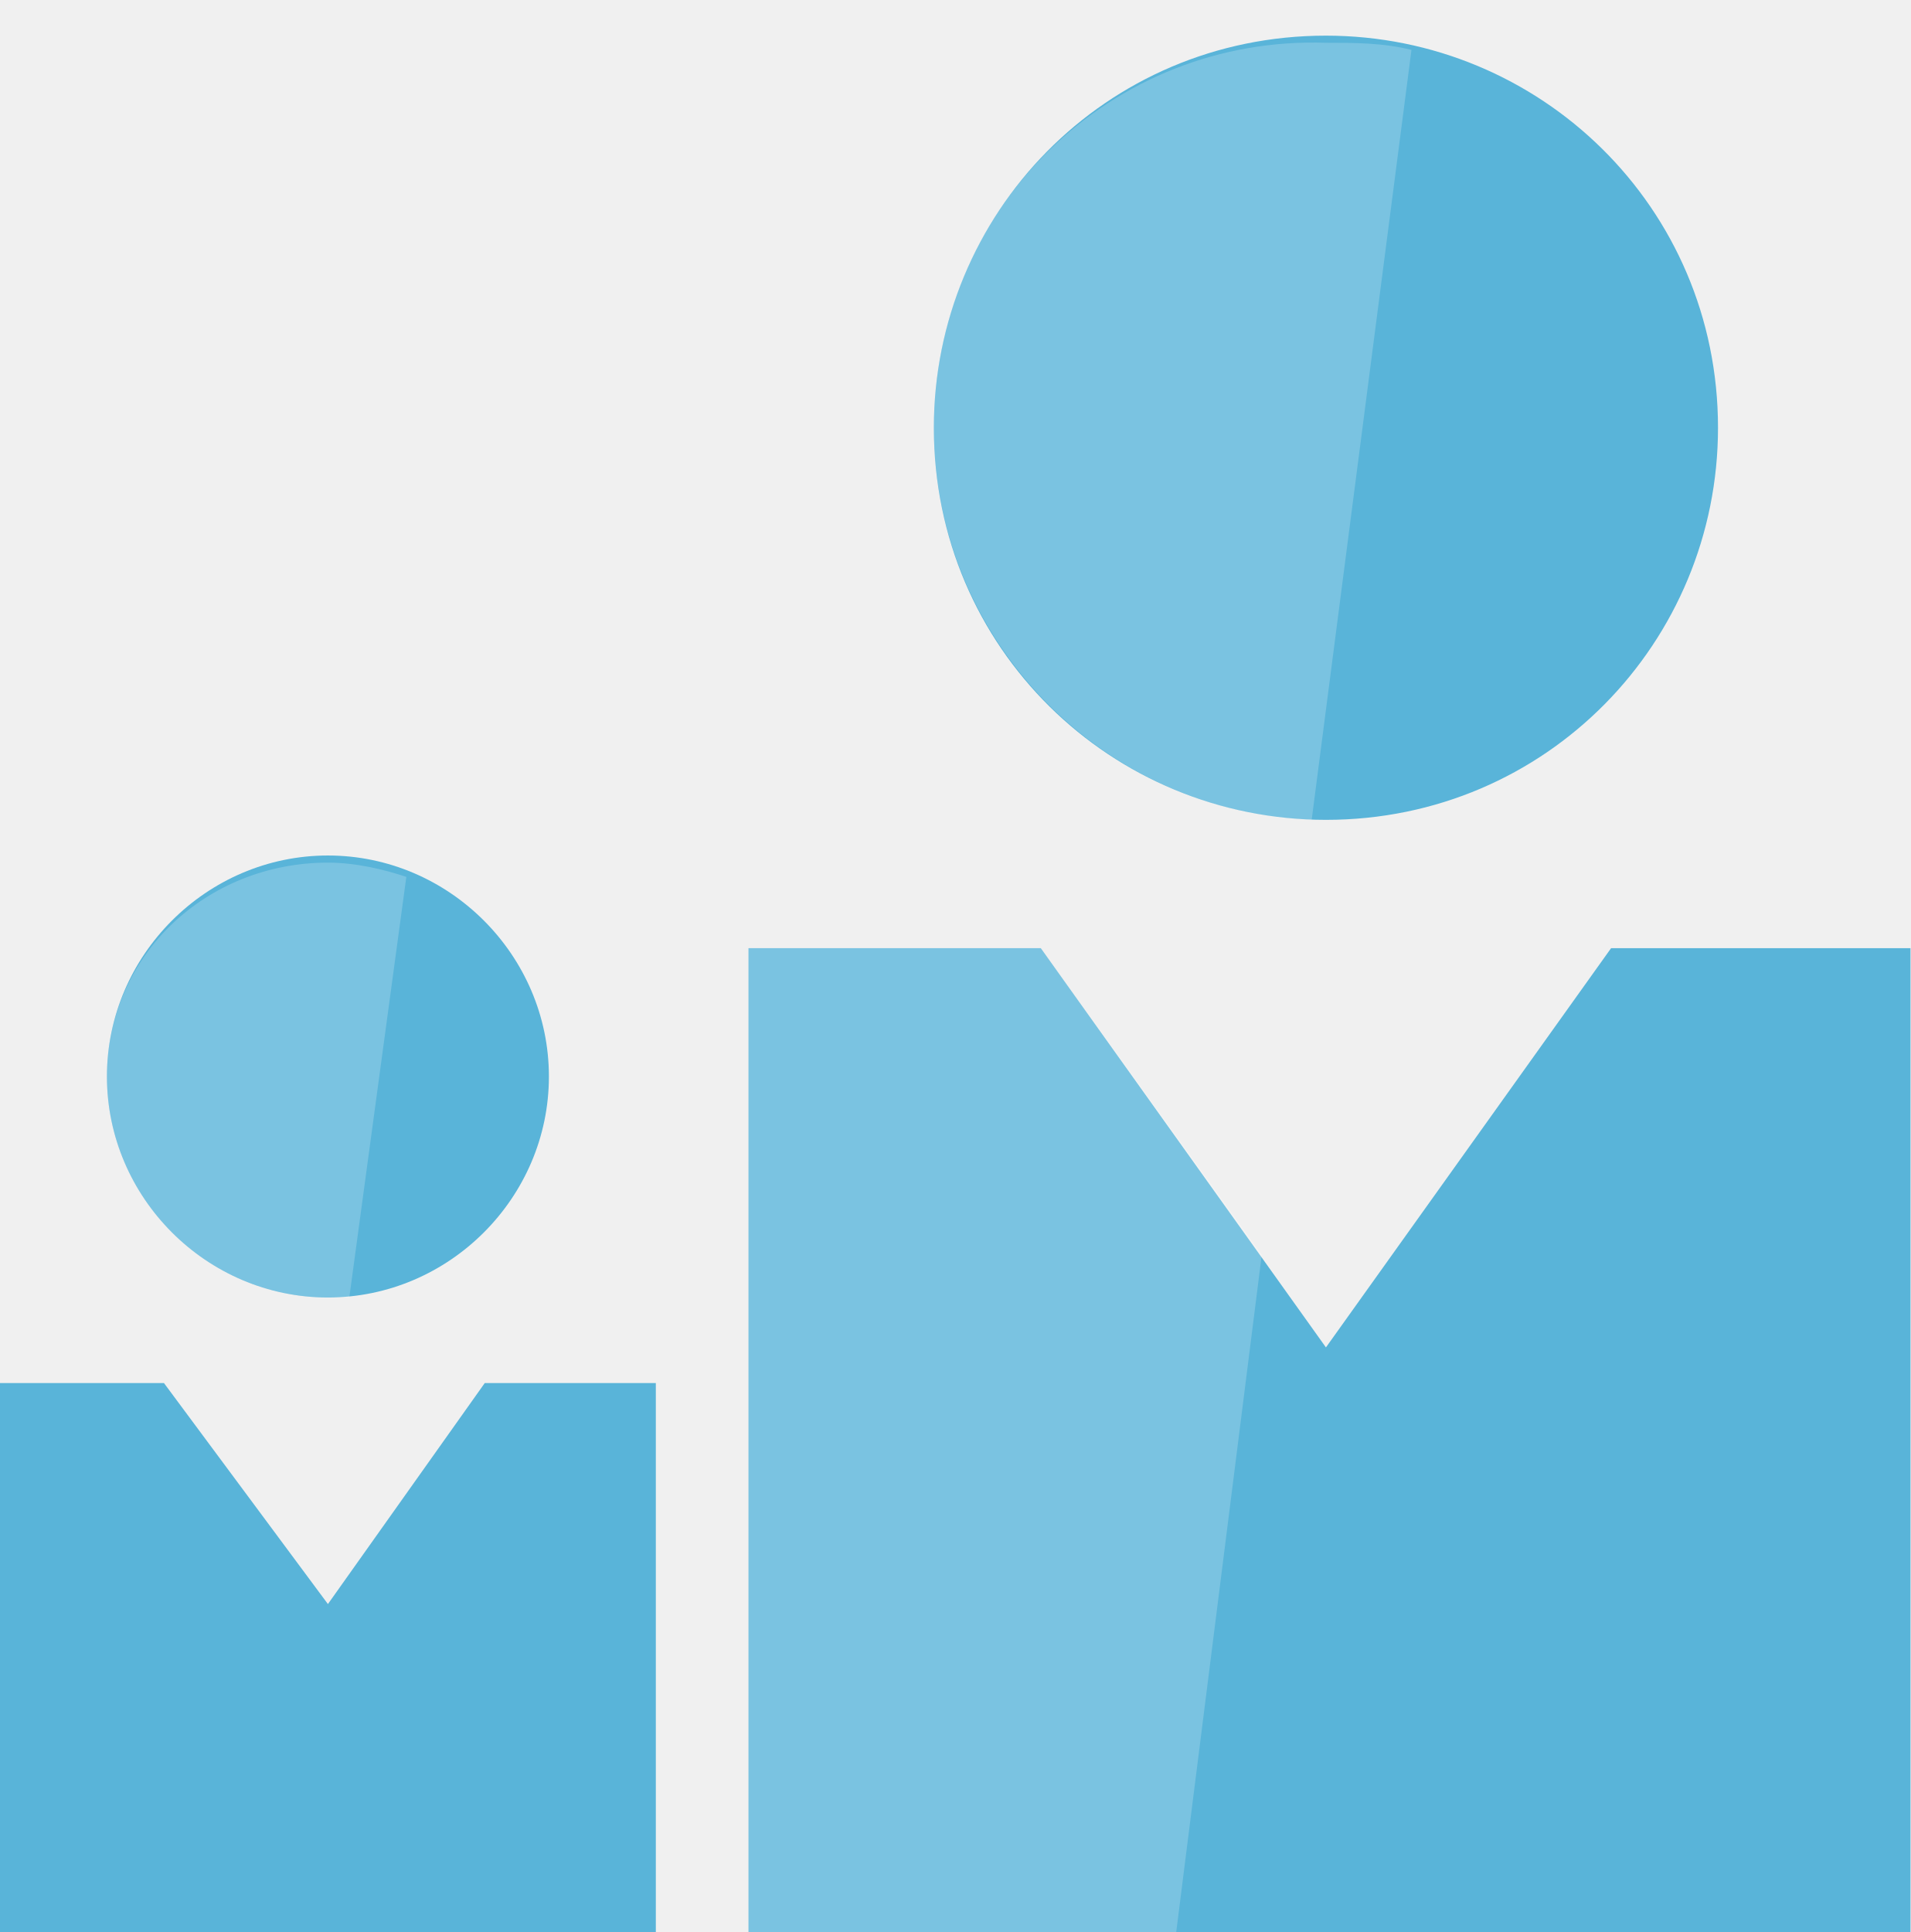
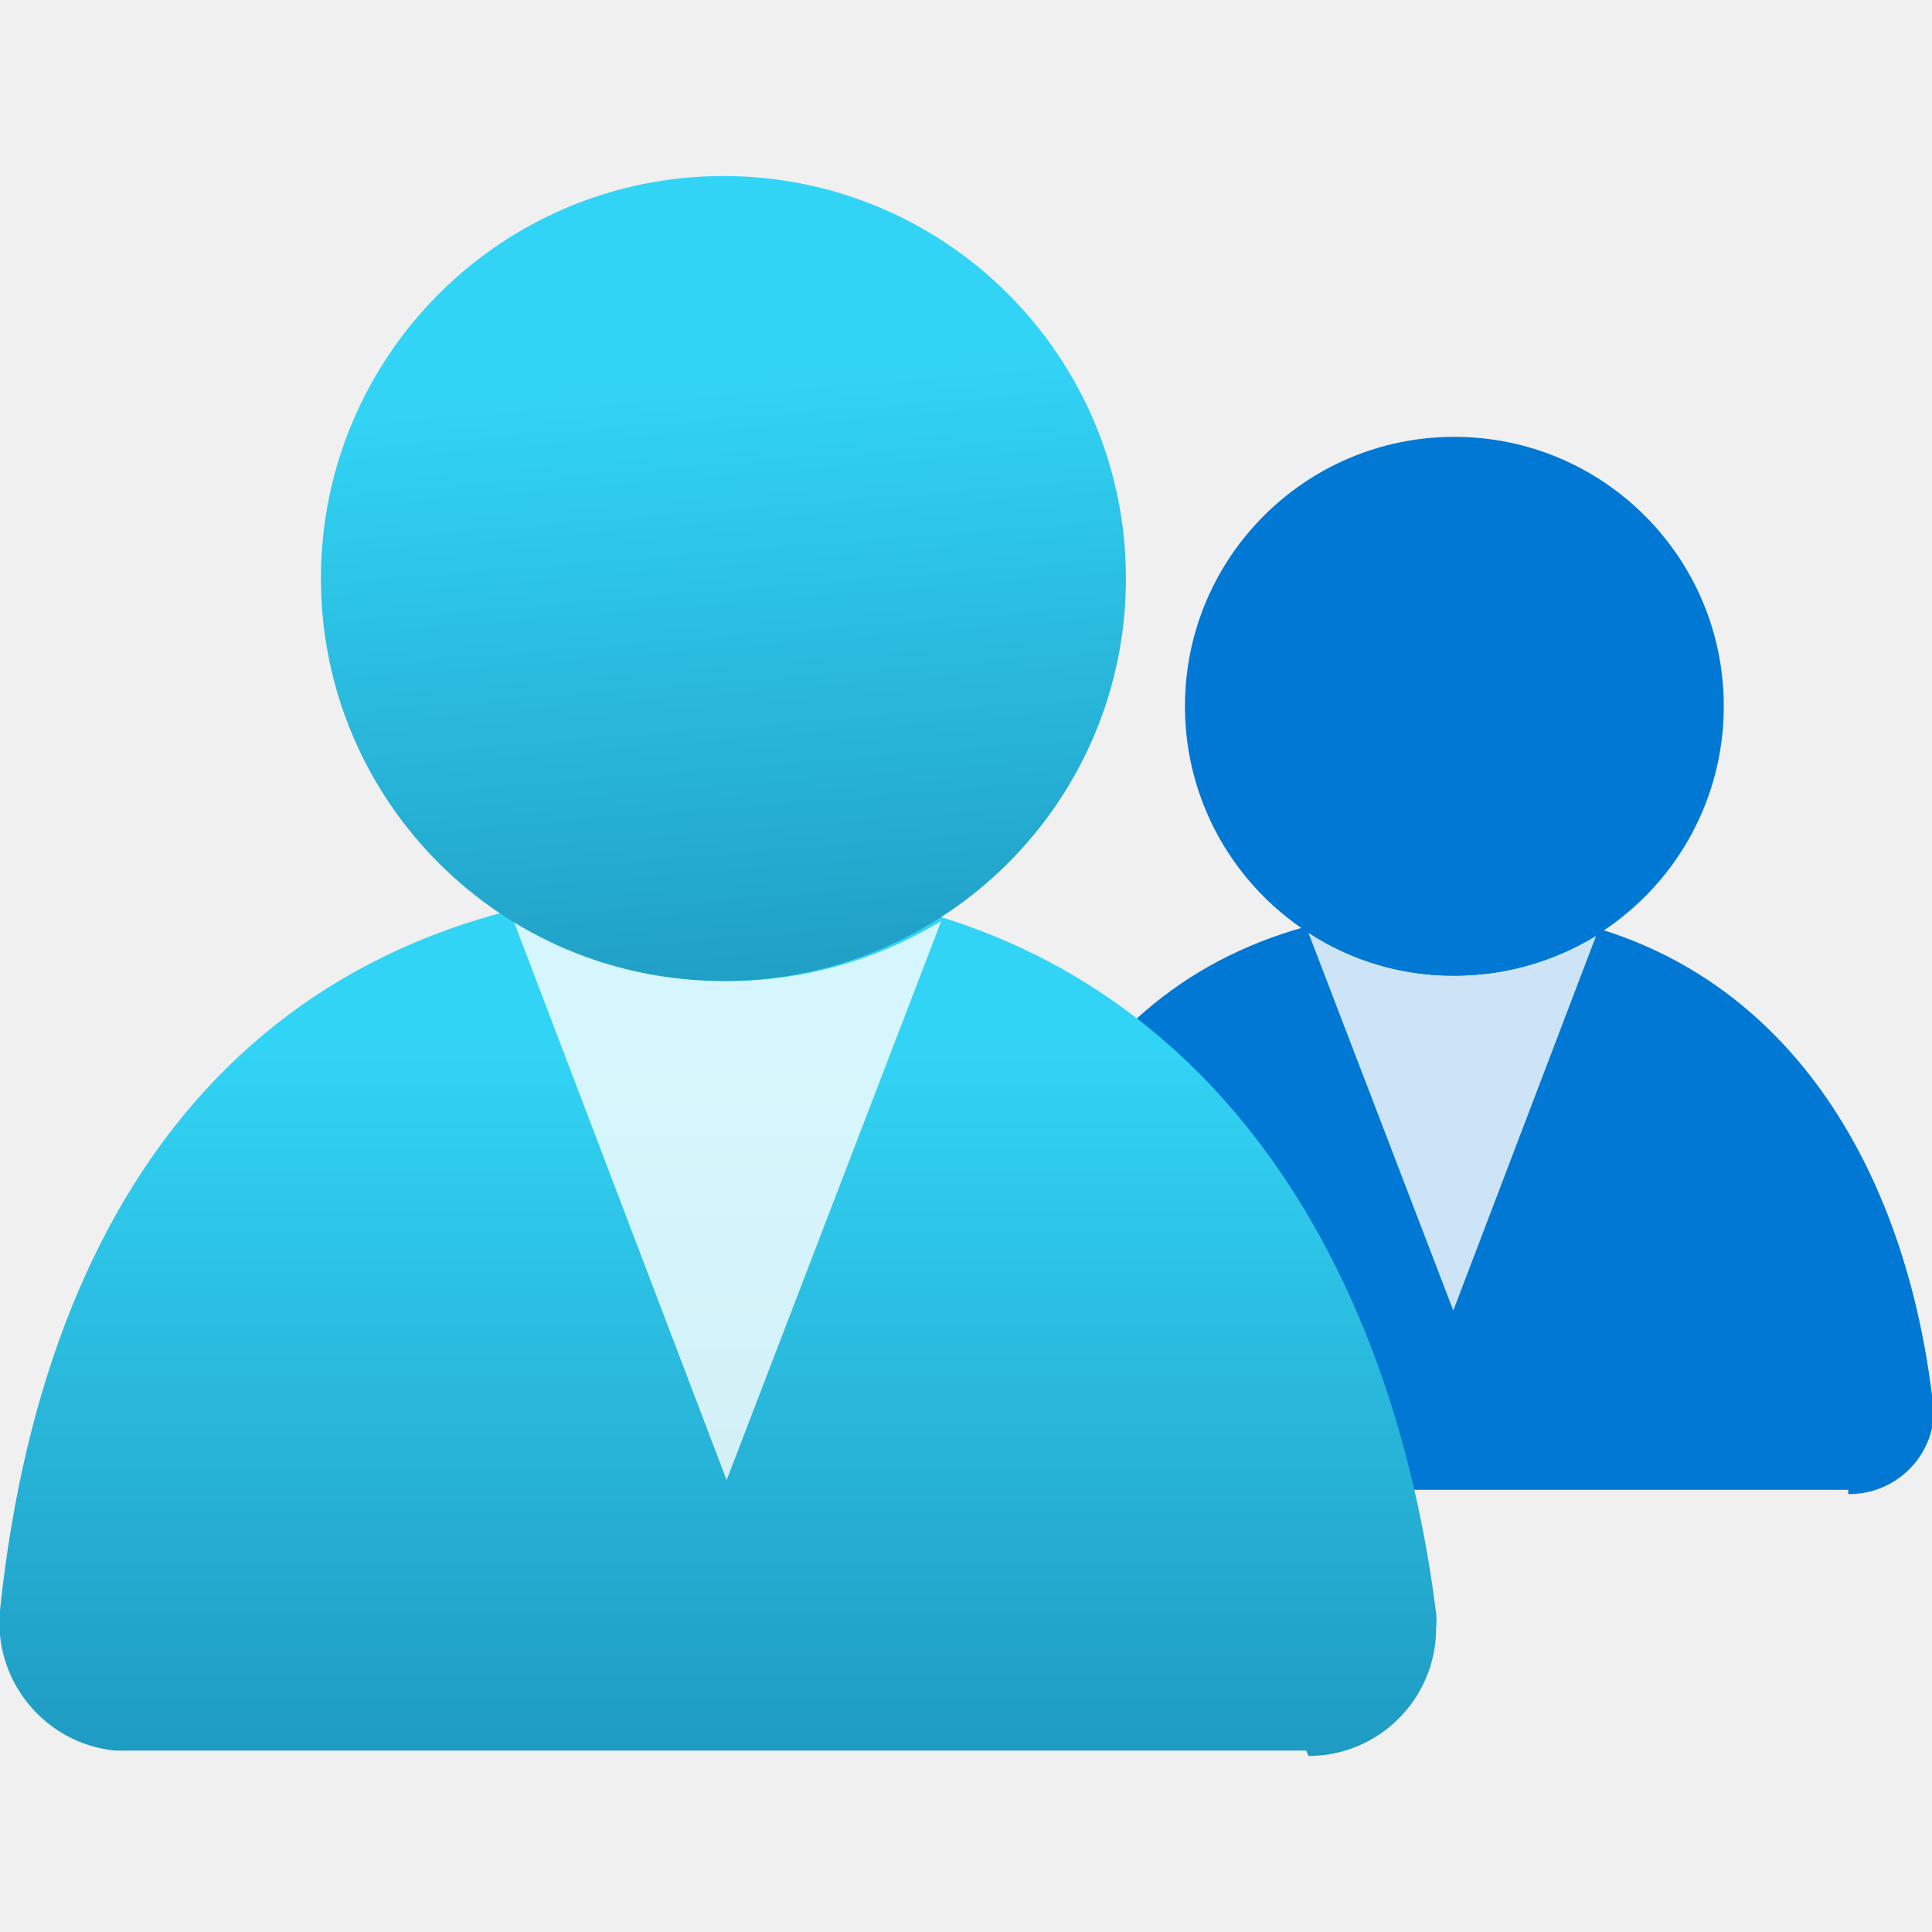
- <svg viewBox="0 0 26.8 27.1" class="fxs-portal-svg" role="presentation" focusable="false" id="FxSymbol0-0c0" data-type="1">
+ <svg viewBox="0 0 18 18" class="" role="presentation" focusable="false" id="FxSymbol0-0b1" data-type="1">
  <g>
-     <path d="M24.1 6c0 3-2.4 5.5-5.5 5.5-3 0-5.5-2.4-5.5-5.5 0-3 2.4-5.5 5.5-5.5 3 0 5.5 2.4 5.5 5.5m-1.5 7.3l-4 5.6-4-5.6h-4.1v13.8h16.3V13.3zM7.7 15.1c0 1.7-1.4 3.1-3.1 3.1s-3.1-1.4-3.1-3.1c0-1.7 1.4-3.1 3.1-3.1s3.1 1.4 3.1 3.1m-.9 4.3l-2.2 3.1-2.3-3.1H0v7.7h9.2v-7.7z" class="msportalfx-svg-c15" fill="#59b4d9" />
-     <path opacity=".2" d="M13.1 6c0 3 2.4 5.4 5.3 5.5L19.8.7c-.4-.1-.8-.1-1.2-.1-3-.1-5.5 2.3-5.5 5.4m1.5 7.3h-4.1v13.8h6l1.2-9.5zM1.5 15.1c0 1.7 1.4 3.1 3.1 3.1h.3l.8-5.9c-.3-.1-.7-.2-1.1-.2-1.7 0-3.1 1.3-3.1 3" class="msportalfx-svg-c01" fill="#ffffff" />
+     <path d="M17.22 13.92a.79.79 0 0 0 .8-.79A.28.28 0 0 0 18 13c-.31-2.5-1.74-4.54-4.46-4.54S9.35 10.22 9.07 13a.81.81 0 0 0 .72.88h7.43z" fill="#0078d4" />
+     <path d="M13.55 9.09a2.44 2.44 0 0 1-1.36-.4l1.35 3.52 1.33-3.49a2.54 2.54 0 0 1-1.32.37z" opacity=".8" class="msportalfx-svg-c01" fill="#ffffff" />
+     <circle cx="13.55" cy="6.58" r="2.51" fill="#0078d4" />
+     <path d="M12.19 16.36a1.19 1.19 0 0 0 1.19-1.19.66.66 0 0 0 0-.14c-.47-3.74-2.6-6.78-6.66-6.78S.44 10.83 0 15a1.2 1.2 0 0 0 1.07 1.31h11.1z" fill="url(#f97360fa-fd13-420b-9b43-74b8dde83a11)" />
+     <path d="M6.77 9.14a3.72 3.72 0 0 1-2-.6l2 5.25 2-5.21a3.81 3.81 0 0 1-2 .56z" opacity=".8" class="msportalfx-svg-c01" fill="#ffffff" />
+     <circle cx="6.74" cy="5.39" r="3.75" fill="url(#b2ab4071-529d-4450-9443-e6dc0939cc4e)" />
  </g>
  <defs>
- </defs>
+     <linearGradient id="f97360fa-fd13-420b-9b43-74b8dde83a11" x1="6.7" y1="7.26" x2="6.7" y2="18.36" gradientUnits="userSpaceOnUse">
+       <stop offset=".22" stop-color="#32d4f5" />
+       <stop offset="1" stop-color="#198ab3" />
+     </linearGradient>
+     <linearGradient id="b2ab4071-529d-4450-9443-e6dc0939cc4e" x1="6.42" y1="1.32" x2="7.23" y2="11.39" gradientUnits="userSpaceOnUse">
+       <stop offset=".22" stop-color="#32d4f5" />
+       <stop offset="1" stop-color="#198ab3" />
+     </linearGradient>
+   </defs>
</svg>
